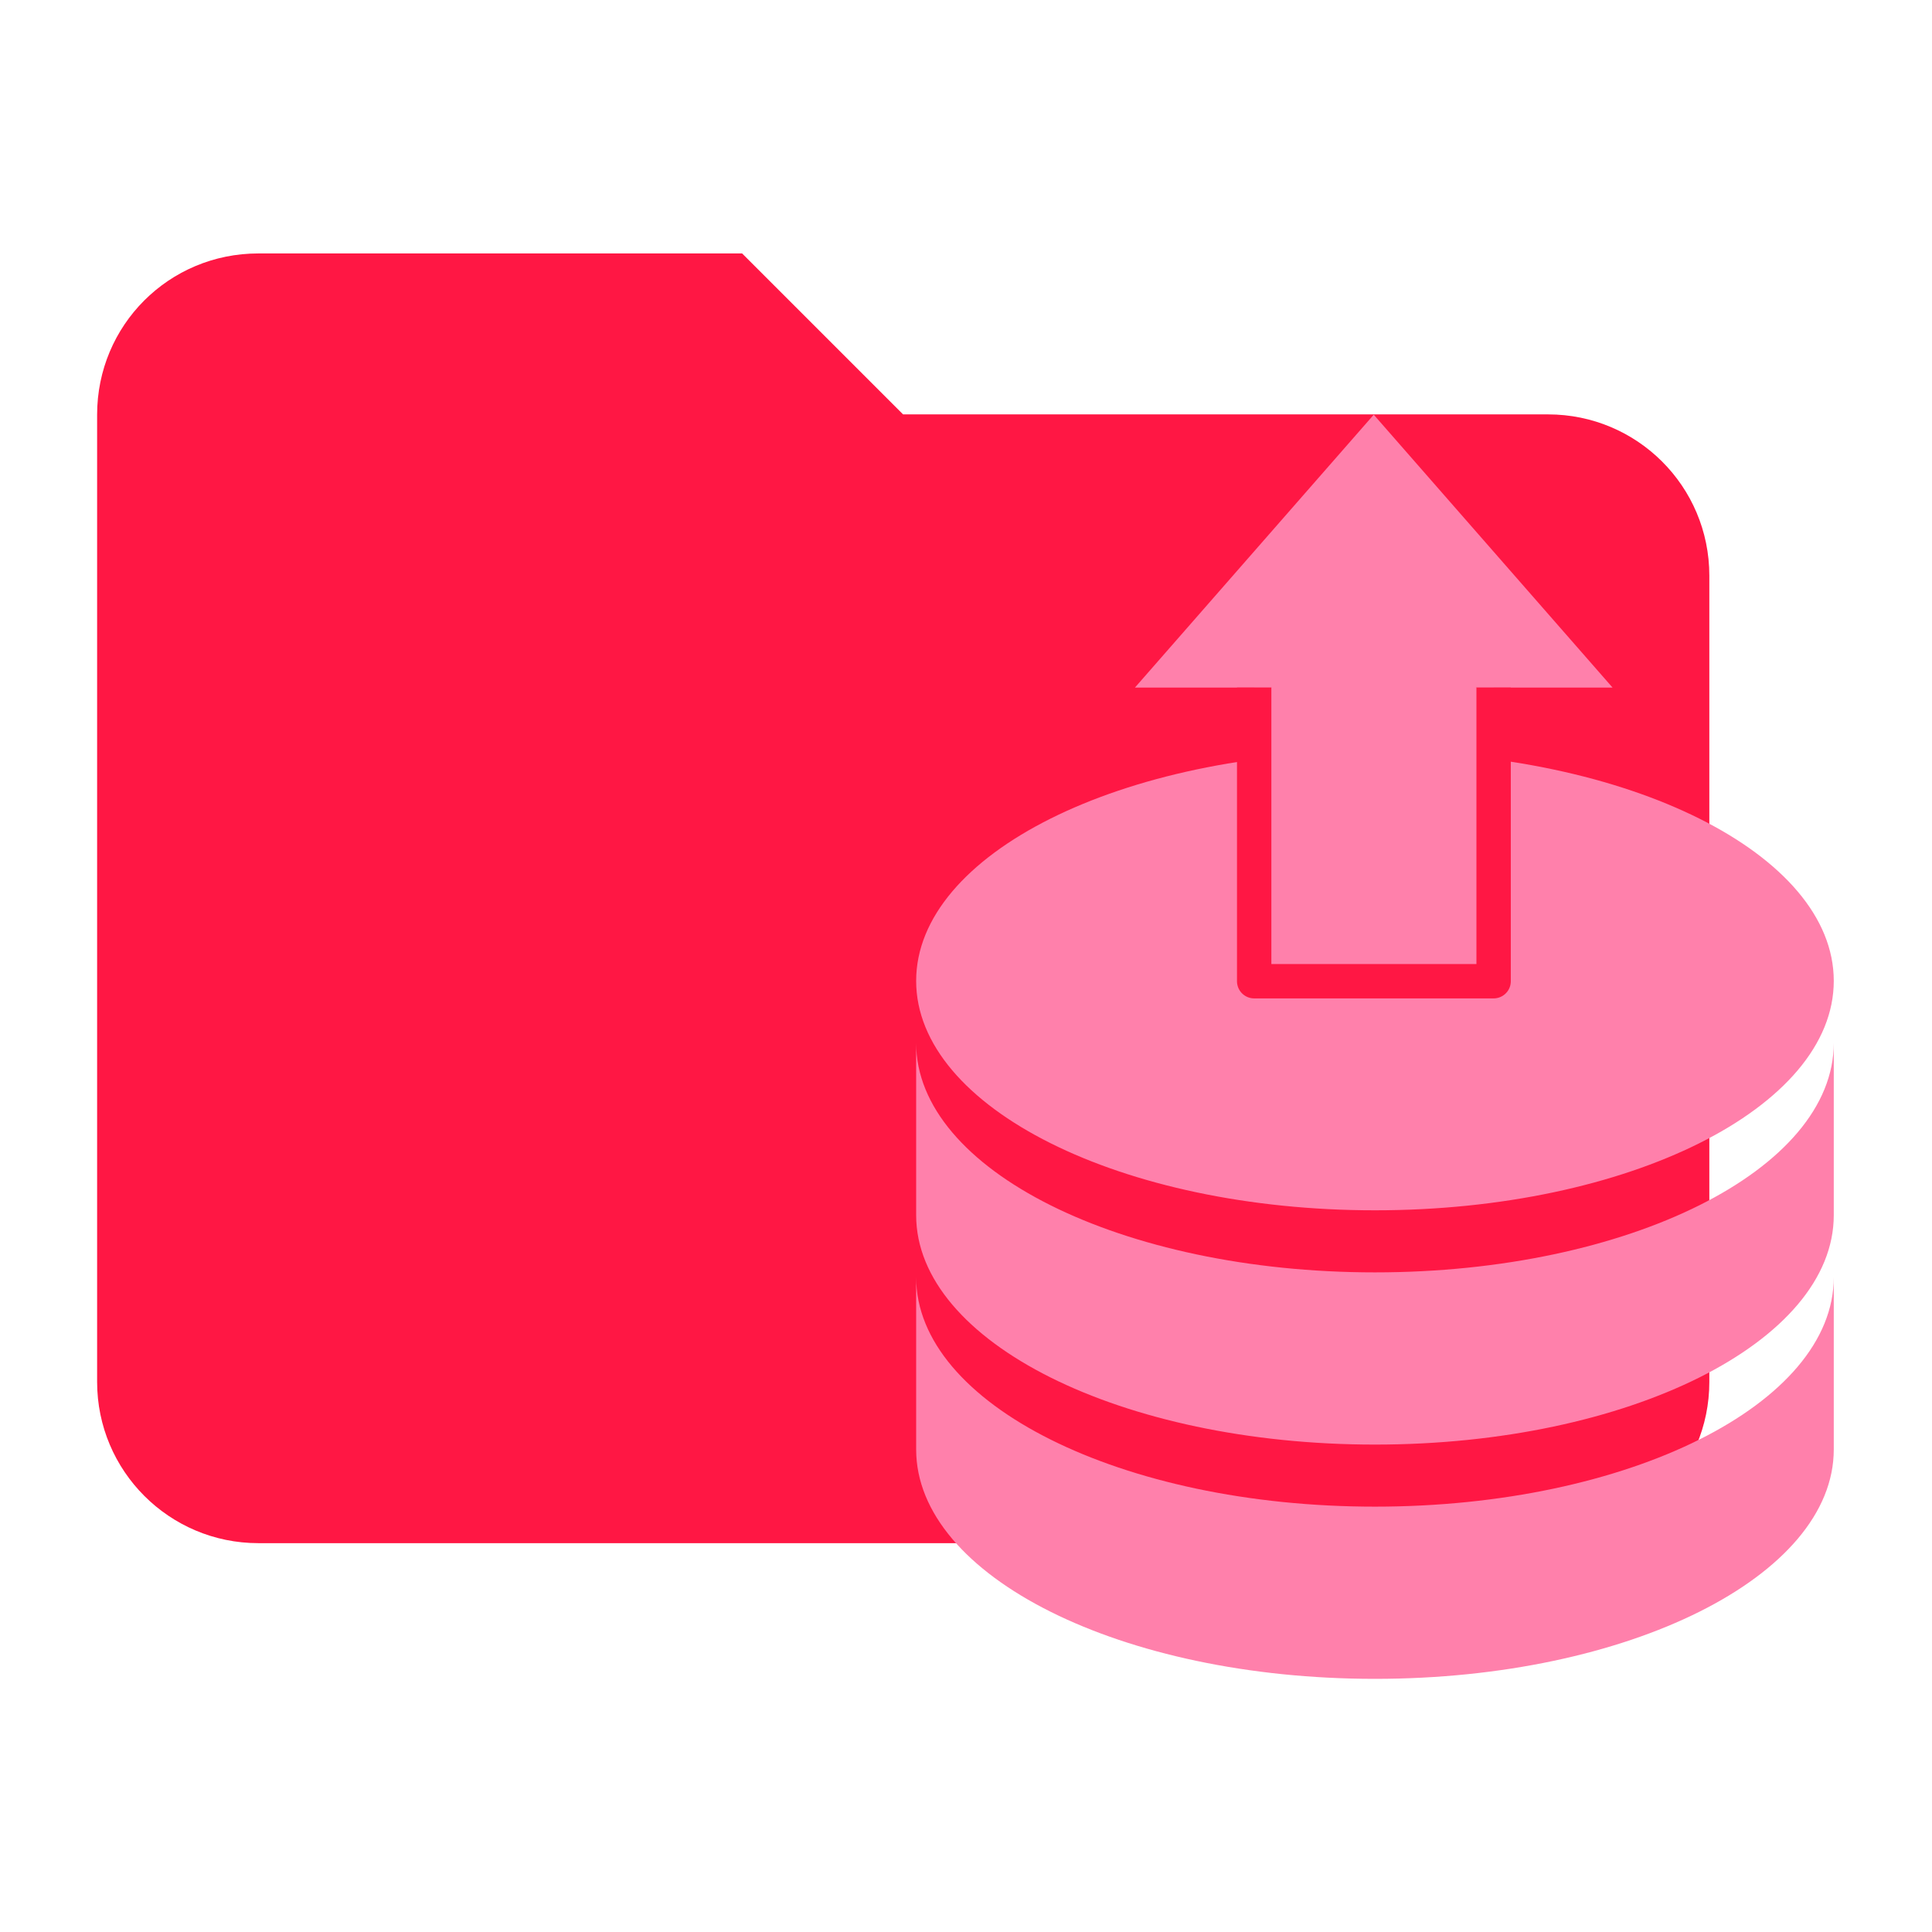
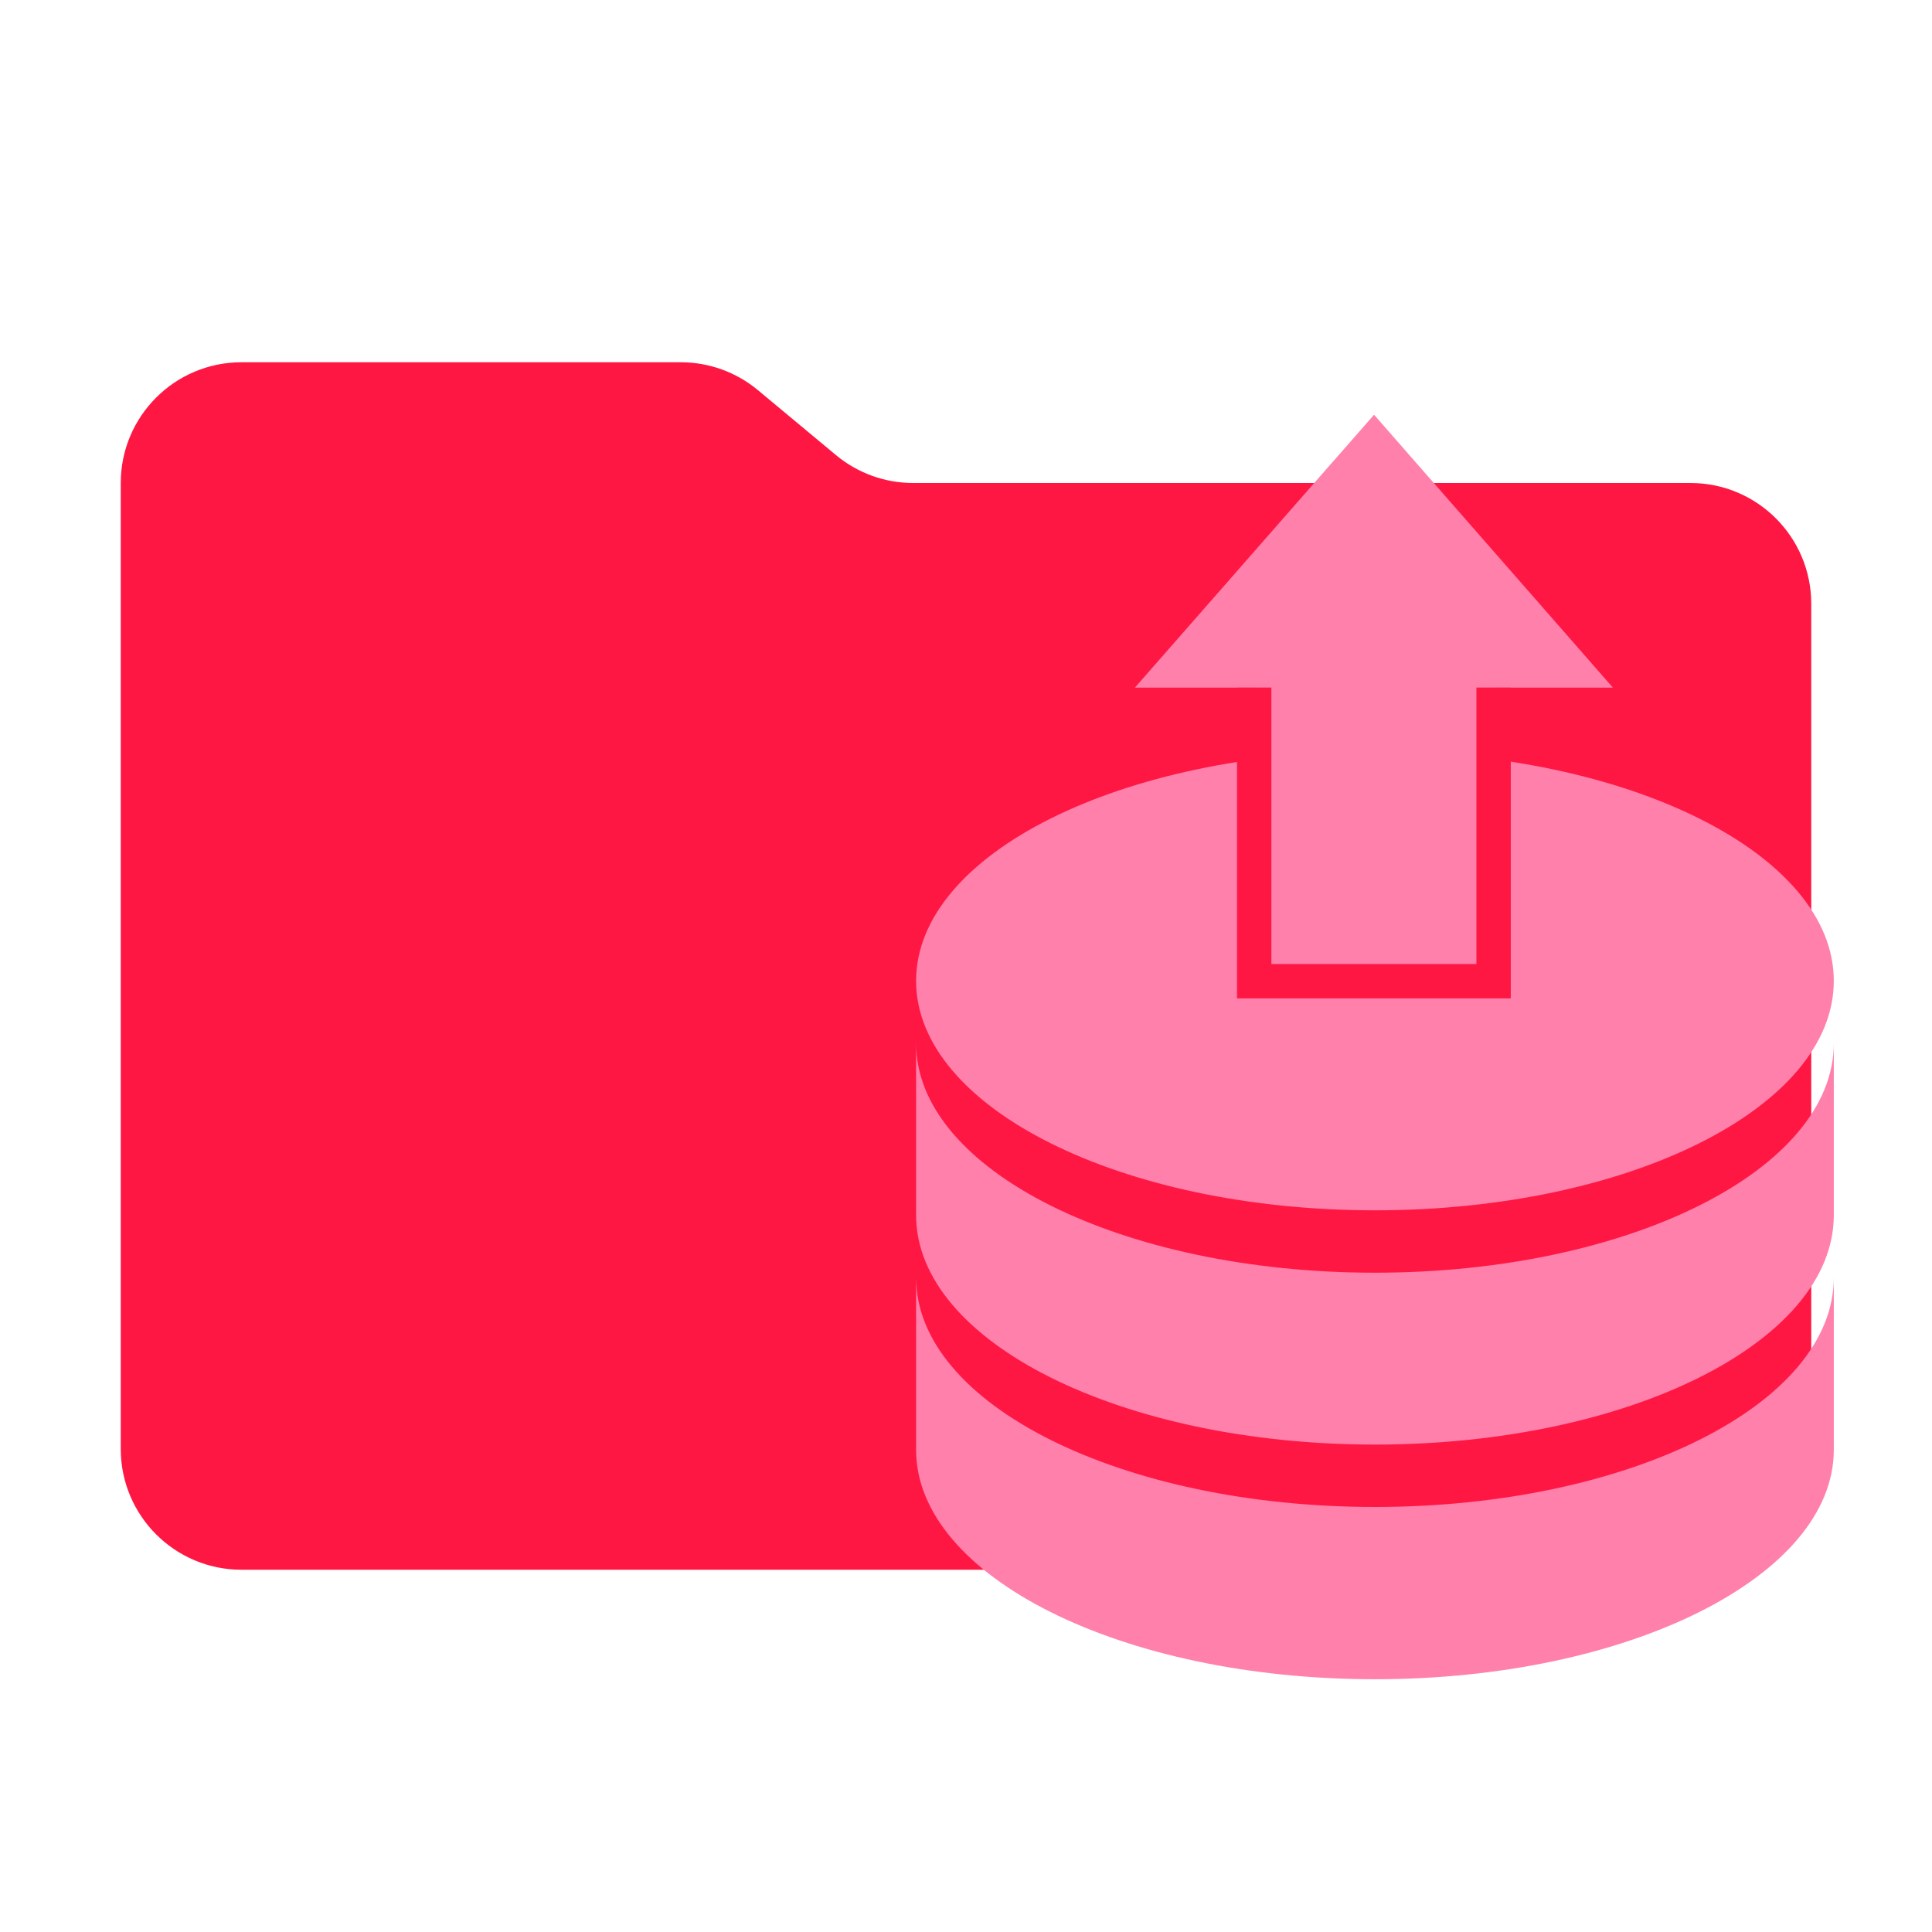
- <svg xmlns="http://www.w3.org/2000/svg" clip-rule="evenodd" fill-rule="evenodd" stroke-linejoin="round" stroke-miterlimit="1.414" version="1.1" viewBox="0 0 24 24" xml:space="preserve">
-   <g transform="matrix(3.7795 0 0 3.7795 -576.15 -340.48)">
-     <path d="m154.88 90.919h-1.59c-0.294 0-0.53 0.236-0.53 0.53v3.179a0.53 0.53 0 0 0 0.53 0.53h4.239a0.53 0.53 0 0 0 0.53-0.53v-2.65c0-0.294-0.238-0.53-0.53-0.53h-2.12z" fill="#FF1744" stroke-width=".043" />
-     <g fill="#FF80AB">
-       <path d="m156.96 92.556c-0.833 0-1.508 0.337-1.508 0.754 0 0.417 0.675 0.754 1.508 0.754s1.508-0.337 1.508-0.754c0-0.417-0.675-0.754-1.508-0.754m-1.508 1.217v0.307c0 0.417 0.675 0.754 1.508 0.754s1.508-0.337 1.508-0.754v-0.566c0 0.417-0.675 0.754-1.508 0.754s-1.508-0.337-1.508-0.754m0 0.77v0.566c0 0.417 0.675 0.754 1.508 0.754s1.508-0.337 1.508-0.754v-0.566c0 0.417-0.675 0.754-1.508 0.754s-1.508-0.337-1.508-0.754z" stroke-width=".043" />
-       <path d="m156.62 92.346h-0.449l0.785-0.897 0.785 0.897h-0.449v0.965h-0.673z" clip-rule="evenodd" fill-rule="evenodd" />
-       <path d="m157.35 92.346v0.965h-0.787l1e-5 -0.965" clip-rule="evenodd" fill-rule="evenodd" stroke="#FF1744" stroke-linejoin="round" stroke-miterlimit="1.414" stroke-width=".113" />
-     </g>
+ <svg xmlns="http://www.w3.org/2000/svg" viewBox="0 0 24 24">
+   <path d="m10.383 5.652-.966-.804a1.5 1.5 0 0 0-.96-.348H3A1.5 1.5 0 0 0 1.5 6v12A1.5 1.5 0 0 0 3 19.5h18a1.5 1.5 0 0 0 1.5-1.5V7.5A1.5 1.5 0 0 0 21 6h-9.657a1.5 1.5 0 0 1-.96-.348" fill="#FF1744" />
+   <g fill="#FF80AB">
+     <path d="M17.08 9.335c-3.148 0-5.7 1.274-5.7 2.85s2.552 2.85 5.7 2.85 5.7-1.274 5.7-2.85-2.551-2.85-5.7-2.85m-5.7 4.6v1.16c0 1.576 2.552 2.85 5.7 2.85s5.7-1.274 5.7-2.85V12.96c0 1.572-2.551 2.85-5.7 2.85s-5.7-1.278-5.7-2.85m0 2.91v2.14c0 1.572 2.552 2.85 5.7 2.85s5.7-1.278 5.7-2.85v-2.14c0 1.576-2.551 2.85-5.7 2.85s-5.7-1.274-5.7-2.85" />
+     <path d="M15.795 8.542h-1.697l2.971-3.39 2.967 3.39h-1.697v3.647h-2.544z" />
+     <path d="M18.554 8.542v3.647H15.58V8.542" stroke="#FF1744" stroke-width=".427" />
  </g>
</svg>
